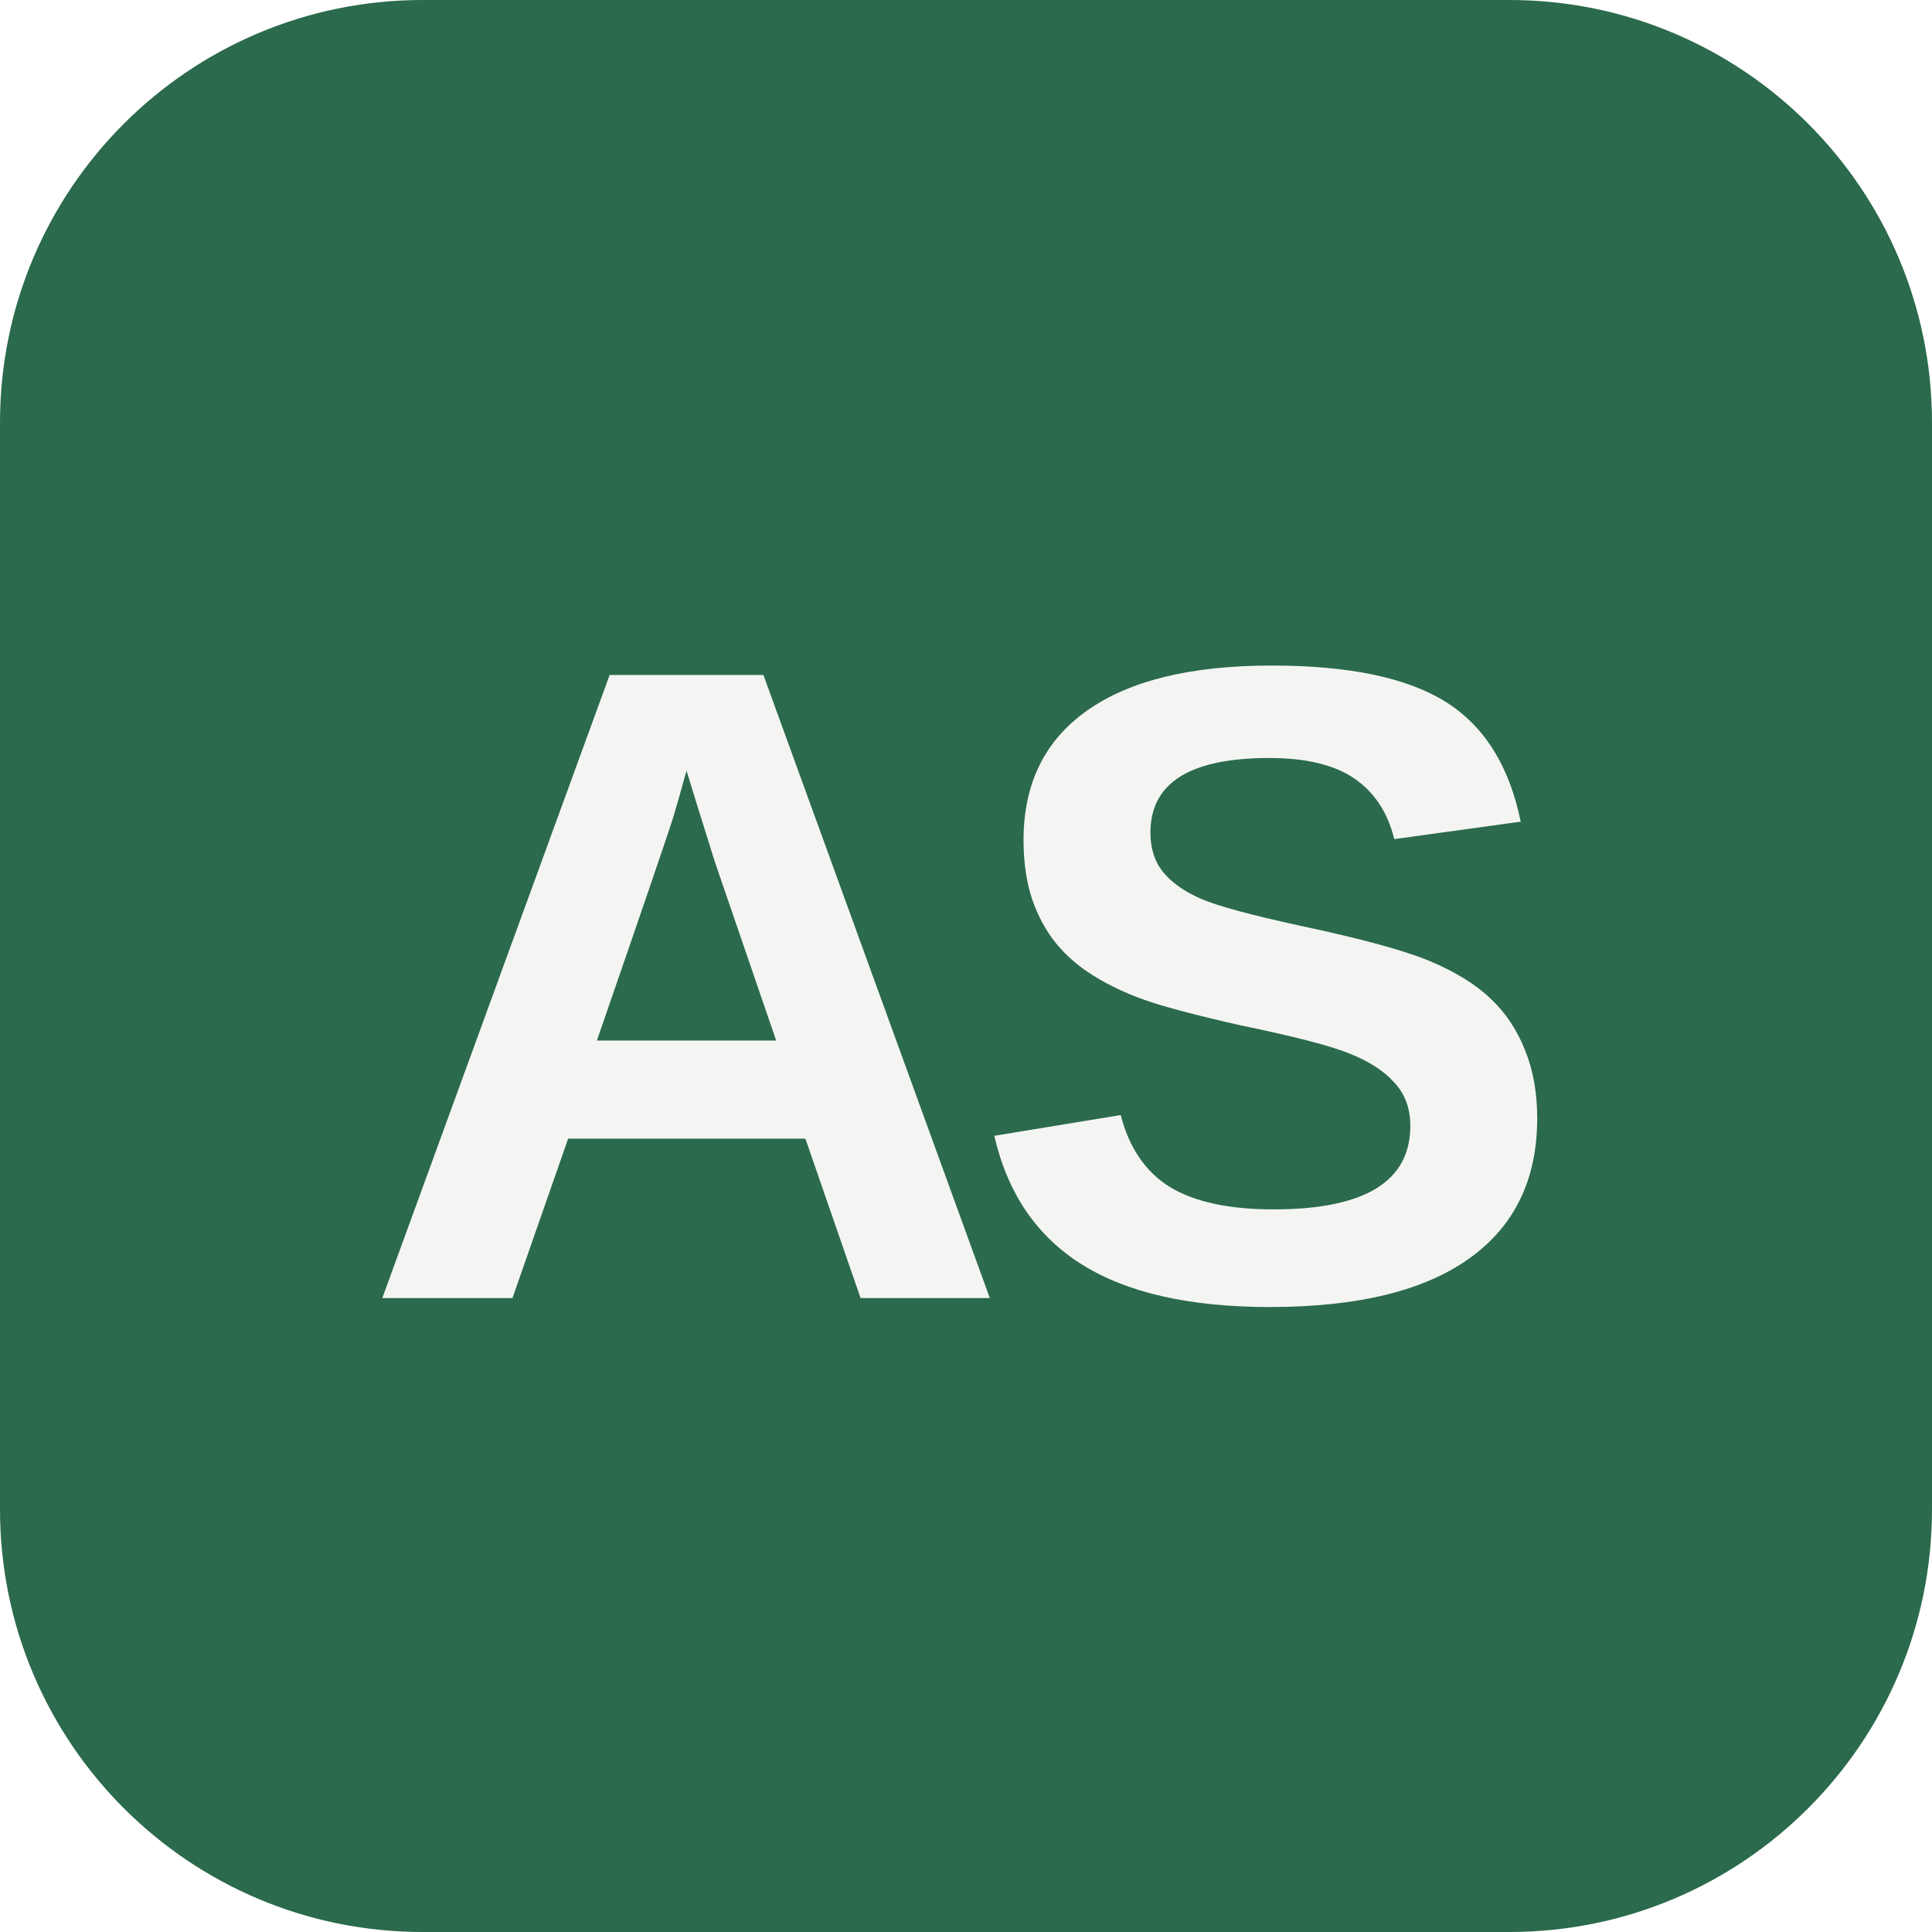
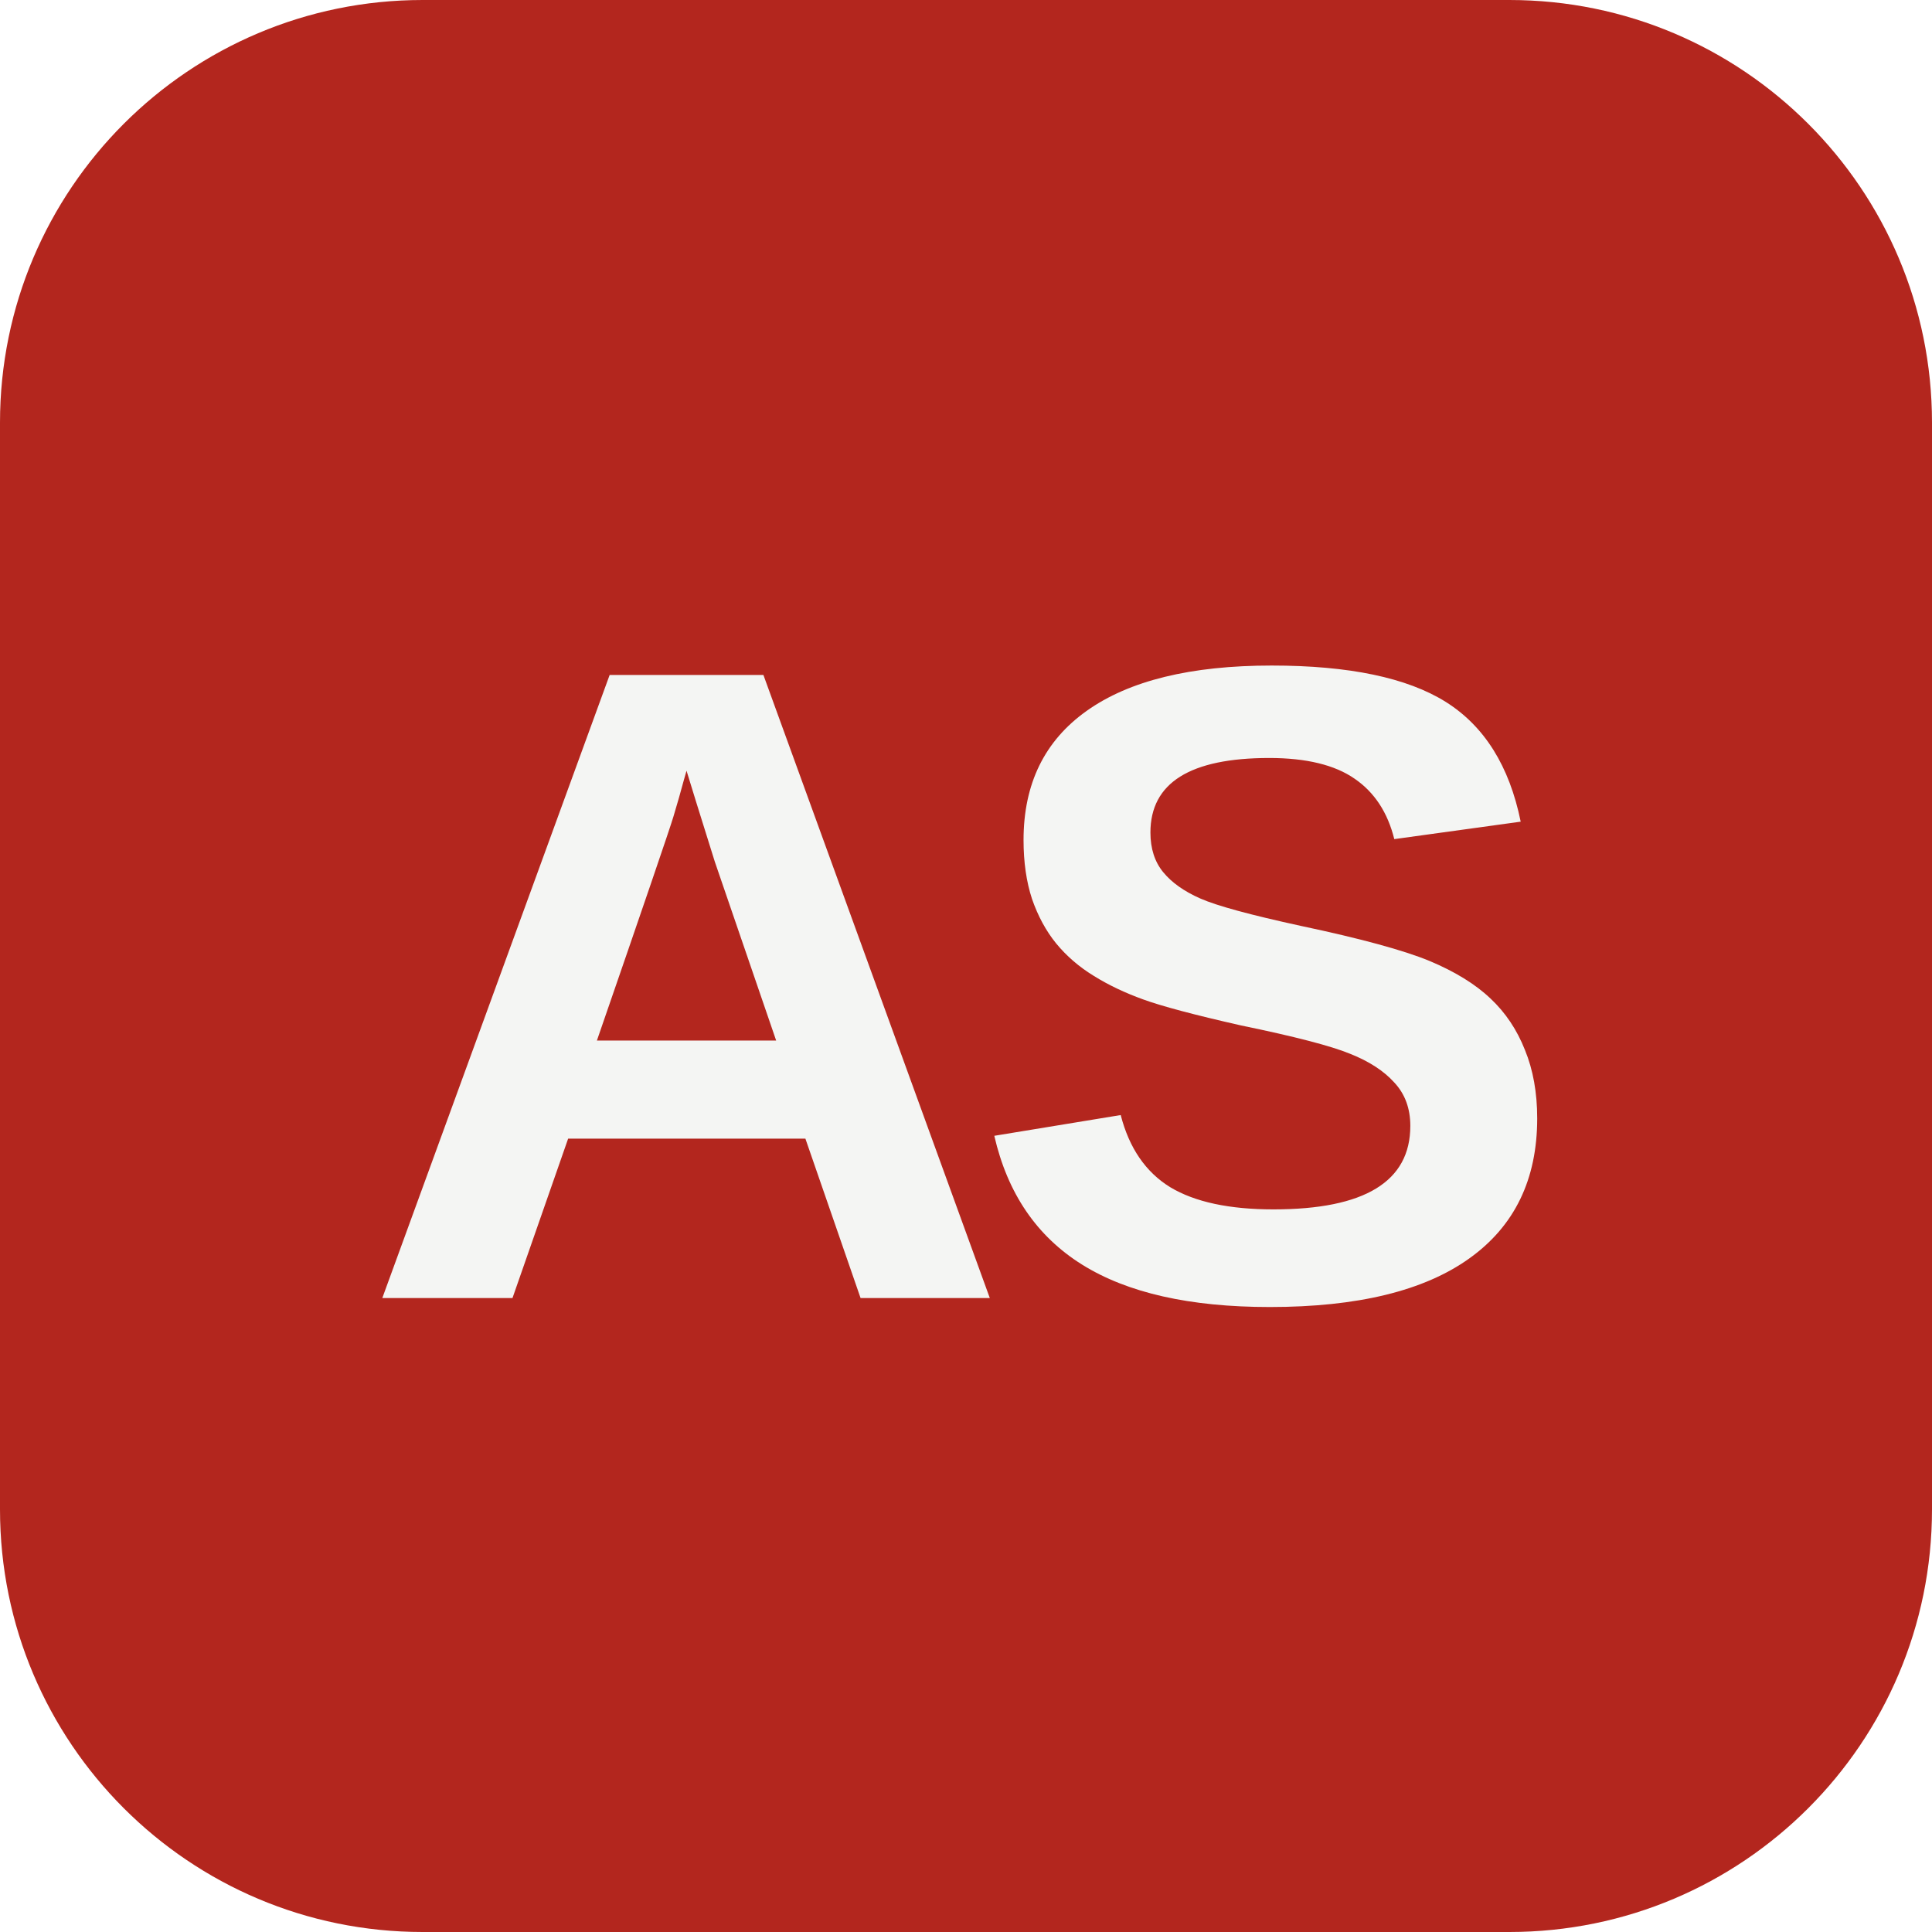
<svg xmlns="http://www.w3.org/2000/svg" viewBox="0 0 64 64">
-   <rect width="64" height="64" rx="14" fill="#2b6a4c" />
+   <rect width="64" height="64" rx="14" fill="#b3261e" />
  <text x="32" y="43" text-anchor="middle" font-family="Arial, Helvetica, sans-serif" font-size="30" font-weight="700" letter-spacing="-1.5" fill="#f4f5f3">AS</text>
</svg>
